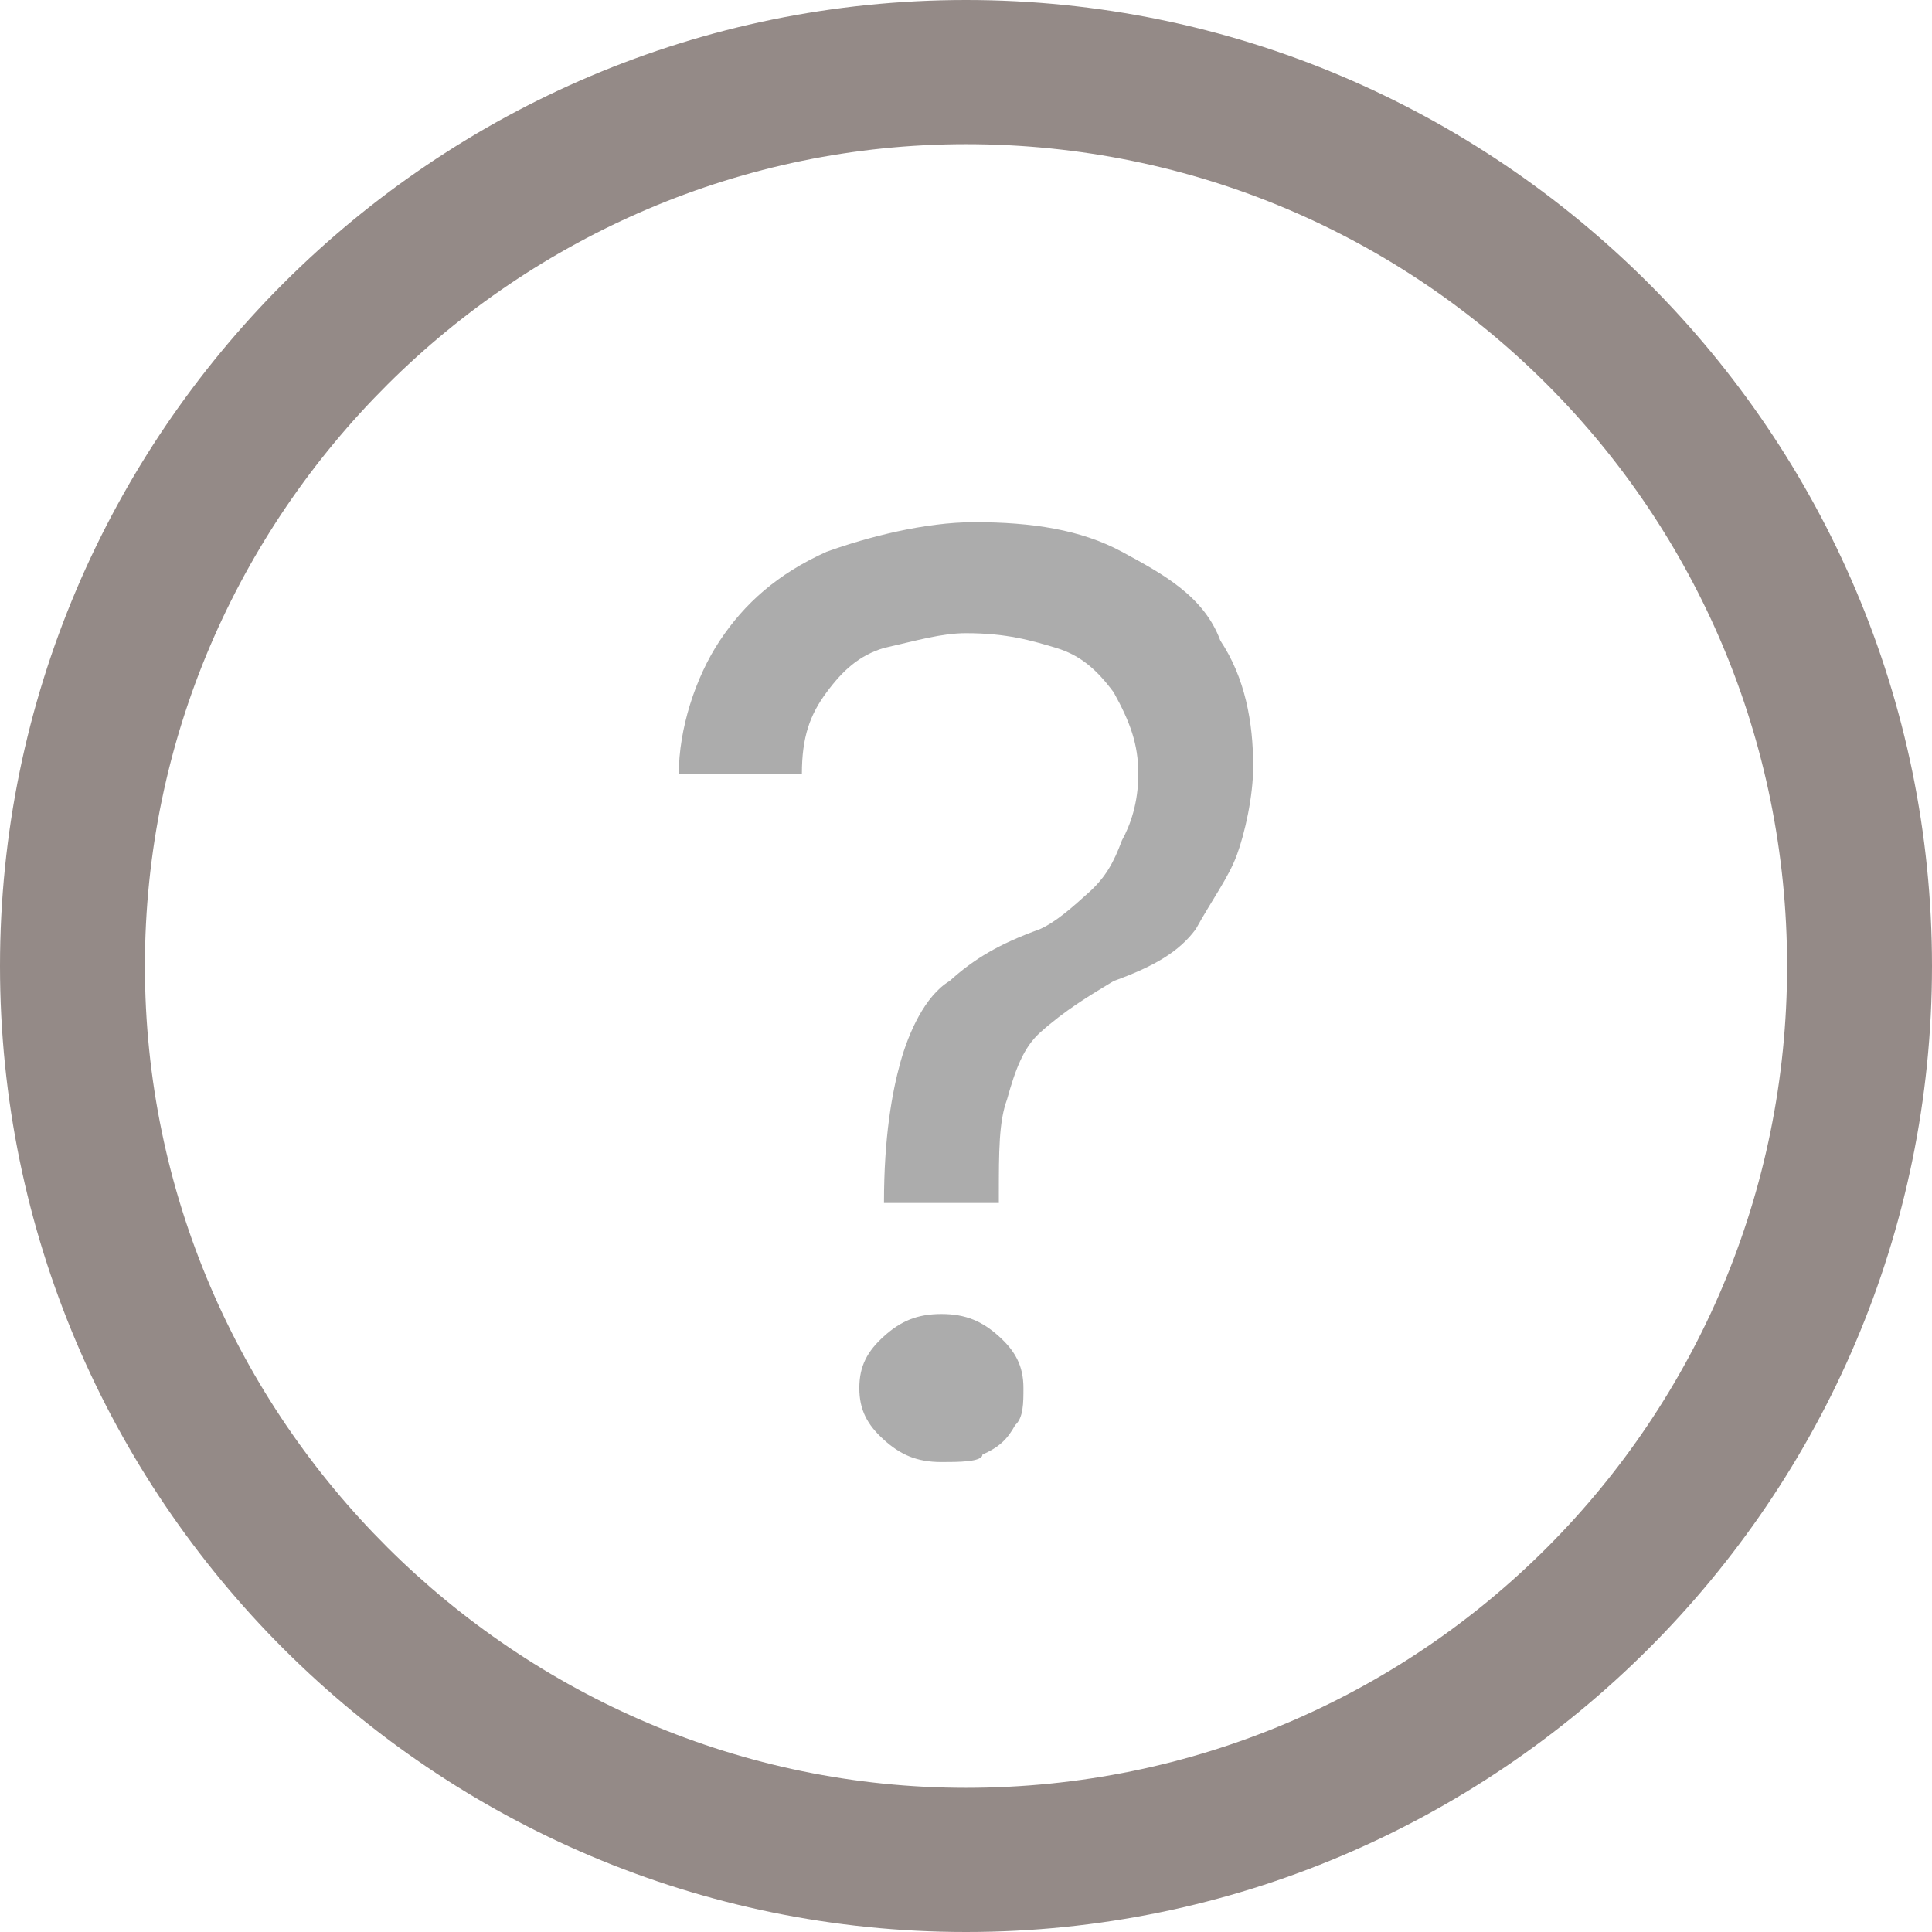
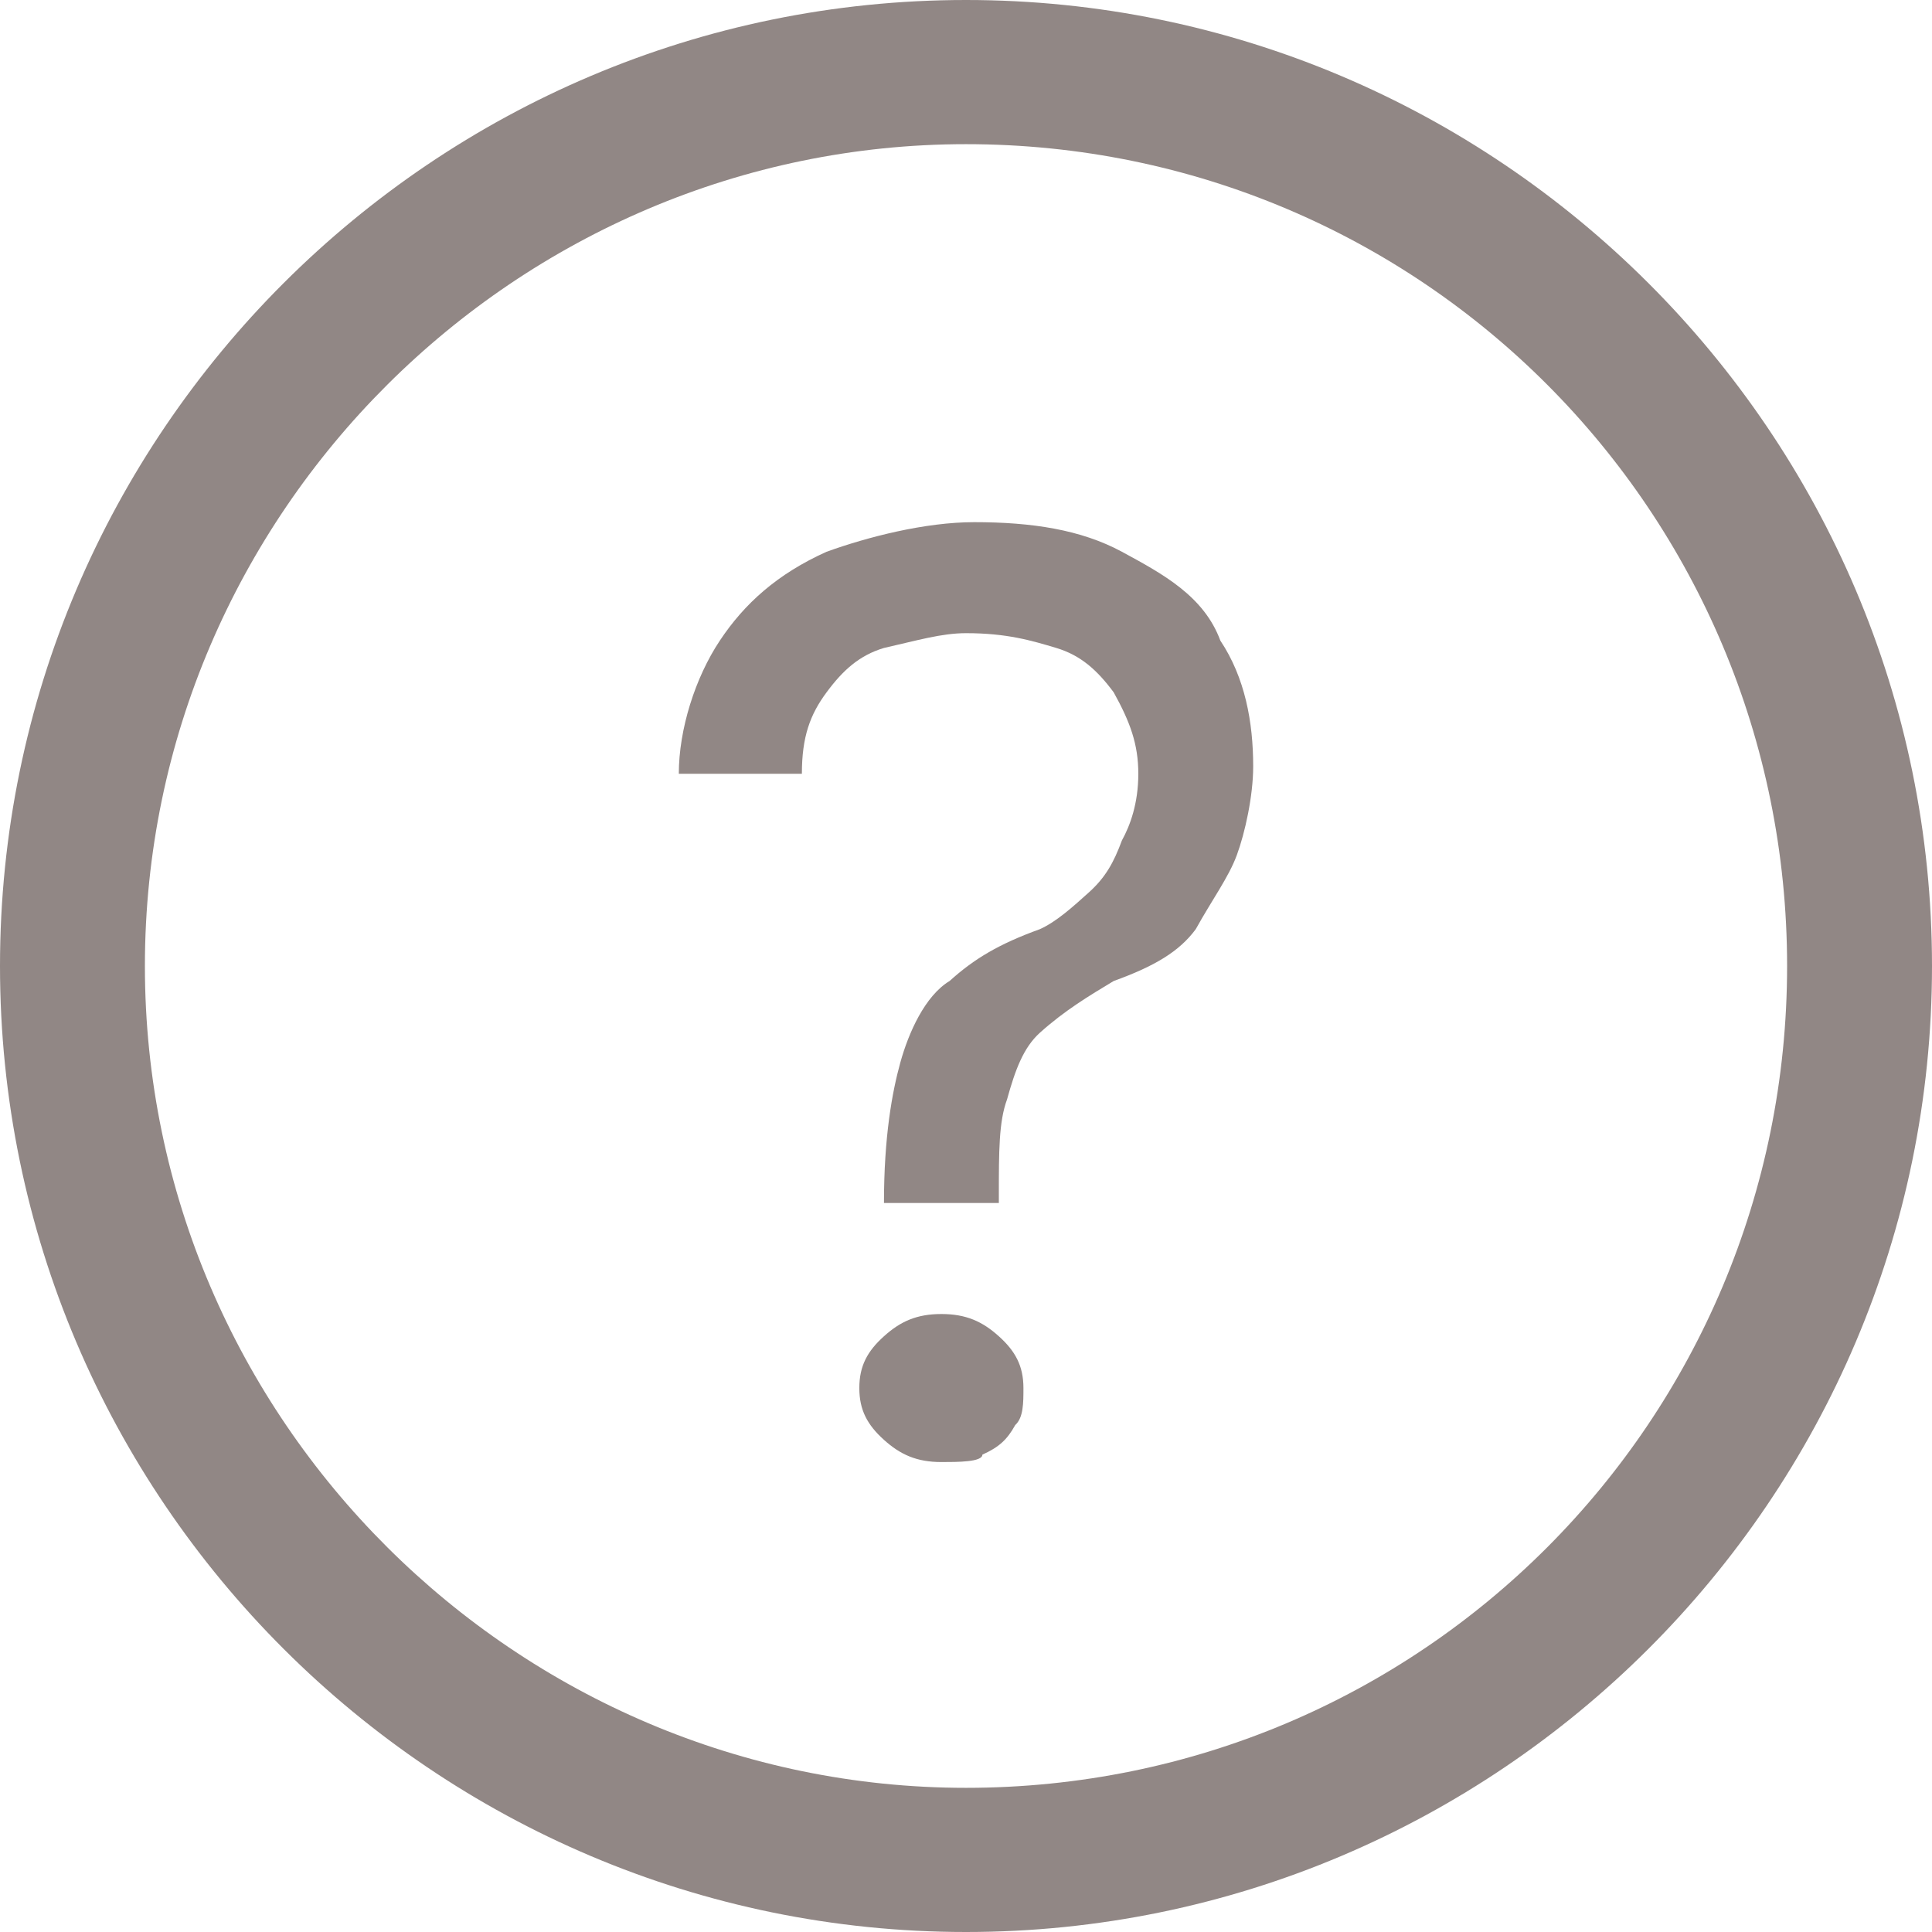
<svg xmlns="http://www.w3.org/2000/svg" width="37" height="37" viewBox="0 0 37 37" fill="none">
-   <path d="M16.929 23.039C16.929 21.764 17.086 20.913 17.243 20.346C17.4 19.779 17.714 19.071 18.186 18.787C18.657 18.362 19.129 18.079 19.914 17.795C20.229 17.654 20.543 17.37 20.857 17.087C21.171 16.803 21.329 16.52 21.486 16.095C21.643 15.811 21.8 15.386 21.8 14.819C21.8 14.252 21.643 13.827 21.329 13.26C21.014 12.835 20.7 12.551 20.229 12.409C19.757 12.268 19.286 12.126 18.5 12.126C18.029 12.126 17.557 12.268 16.929 12.409C16.457 12.551 16.143 12.835 15.829 13.26C15.514 13.685 15.357 14.11 15.357 14.819H13C13 13.969 13.314 12.976 13.786 12.268C14.257 11.559 14.886 10.992 15.829 10.567C16.614 10.284 17.714 10 18.657 10C19.757 10 20.7 10.142 21.486 10.567C22.271 10.992 23.057 11.417 23.371 12.268C23.843 12.976 24 13.827 24 14.677C24 15.244 23.843 15.953 23.686 16.378C23.529 16.803 23.214 17.228 22.9 17.795C22.586 18.221 22.114 18.504 21.329 18.787C20.857 19.071 20.386 19.354 19.914 19.779C19.6 20.063 19.443 20.488 19.286 21.055C19.129 21.48 19.129 22.047 19.129 22.898V23.039H16.929V23.039ZM18.029 28C17.557 28 17.243 27.858 16.929 27.575C16.614 27.291 16.457 27.008 16.457 26.583C16.457 26.157 16.614 25.874 16.929 25.591C17.243 25.307 17.557 25.165 18.029 25.165C18.5 25.165 18.814 25.307 19.129 25.591C19.443 25.874 19.6 26.157 19.6 26.583C19.6 26.866 19.6 27.15 19.443 27.291C19.286 27.575 19.129 27.716 18.814 27.858C18.814 28 18.343 28 18.029 28Z" fill="#535353" fill-opacity="0.48" />
-   <path d="M18.5 37C8.325 37 0 28.716 0 18.5C0 8.284 8.325 0 18.5 0C28.675 0 37 8.284 37 18.5C37 28.716 28.675 37 18.5 37ZM18.5 2.761C9.911 2.761 2.775 9.802 2.775 18.5C2.775 27.198 9.911 34.239 18.5 34.239C27.221 34.239 34.225 27.198 34.225 18.5C34.225 9.802 27.221 2.761 18.5 2.761Z" fill="#200B06" fill-opacity="0.48" />
+   <path d="M16.929 23.039C16.929 21.764 17.086 20.913 17.243 20.346C17.4 19.779 17.714 19.071 18.186 18.787C18.657 18.362 19.129 18.079 19.914 17.795C20.229 17.654 20.543 17.37 20.857 17.087C21.171 16.803 21.329 16.52 21.486 16.095C21.643 15.811 21.8 15.386 21.8 14.819C21.8 14.252 21.643 13.827 21.329 13.26C21.014 12.835 20.7 12.551 20.229 12.409C19.757 12.268 19.286 12.126 18.5 12.126C18.029 12.126 17.557 12.268 16.929 12.409C16.457 12.551 16.143 12.835 15.829 13.26C15.514 13.685 15.357 14.11 15.357 14.819H13C13 13.969 13.314 12.976 13.786 12.268C14.257 11.559 14.886 10.992 15.829 10.567C16.614 10.284 17.714 10 18.657 10C19.757 10 20.7 10.142 21.486 10.567C22.271 10.992 23.057 11.417 23.371 12.268C23.843 12.976 24 13.827 24 14.677C24 15.244 23.843 15.953 23.686 16.378C23.529 16.803 23.214 17.228 22.9 17.795C22.586 18.221 22.114 18.504 21.329 18.787C20.857 19.071 20.386 19.354 19.914 19.779C19.6 20.063 19.443 20.488 19.286 21.055C19.129 21.48 19.129 22.047 19.129 22.898V23.039H16.929ZM18.029 28C17.557 28 17.243 27.858 16.929 27.575C16.614 27.291 16.457 27.008 16.457 26.583C16.457 26.157 16.614 25.874 16.929 25.591C17.243 25.307 17.557 25.165 18.029 25.165C18.5 25.165 18.814 25.307 19.129 25.591C19.443 25.874 19.6 26.157 19.6 26.583C19.6 26.866 19.6 27.15 19.443 27.291C19.286 27.575 19.129 27.716 18.814 27.858C18.814 28 18.343 28 18.029 28Z" fill="#918785" />
+   <path d="M18.5 37C8.325 37 0 28.716 0 18.5C0 8.284 8.325 0 18.5 0C28.675 0 37 8.284 37 18.5C37 28.716 28.675 37 18.5 37ZM18.5 2.761C9.911 2.761 2.775 9.802 2.775 18.5C2.775 27.198 9.911 34.239 18.5 34.239C27.221 34.239 34.225 27.198 34.225 18.5C34.225 9.802 27.221 2.761 18.5 2.761Z" fill="#918785" />
</svg>
